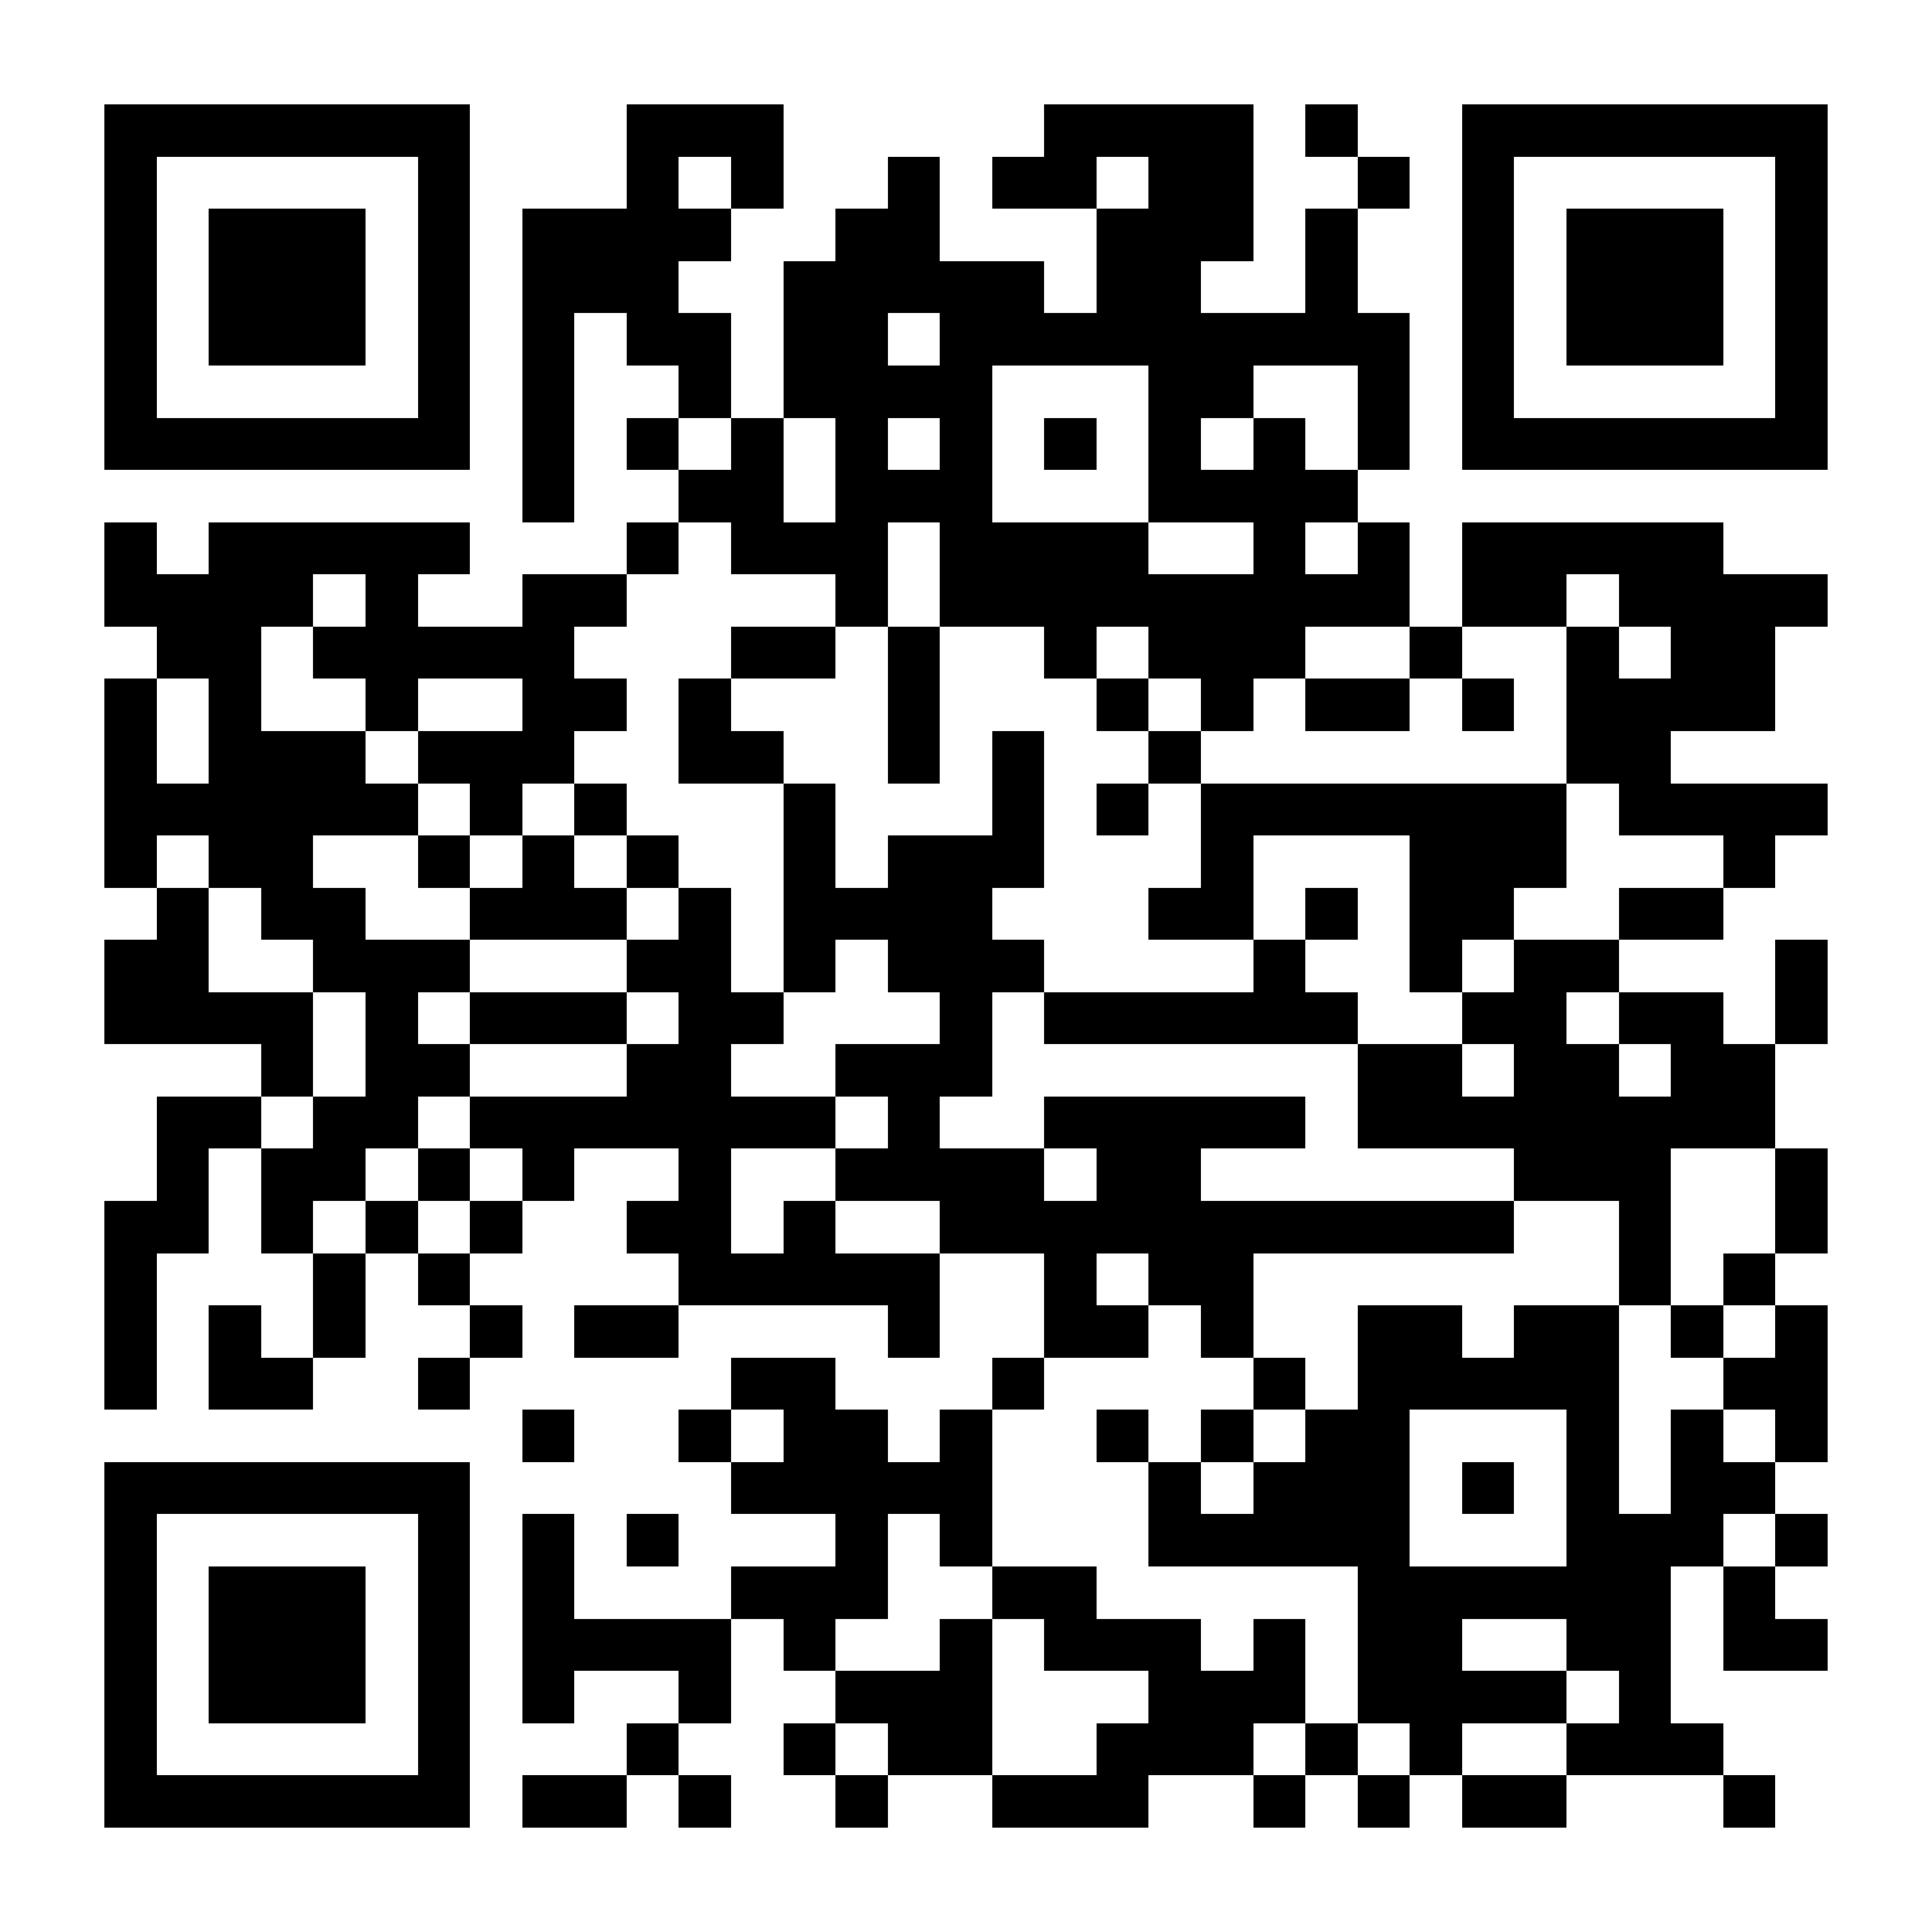
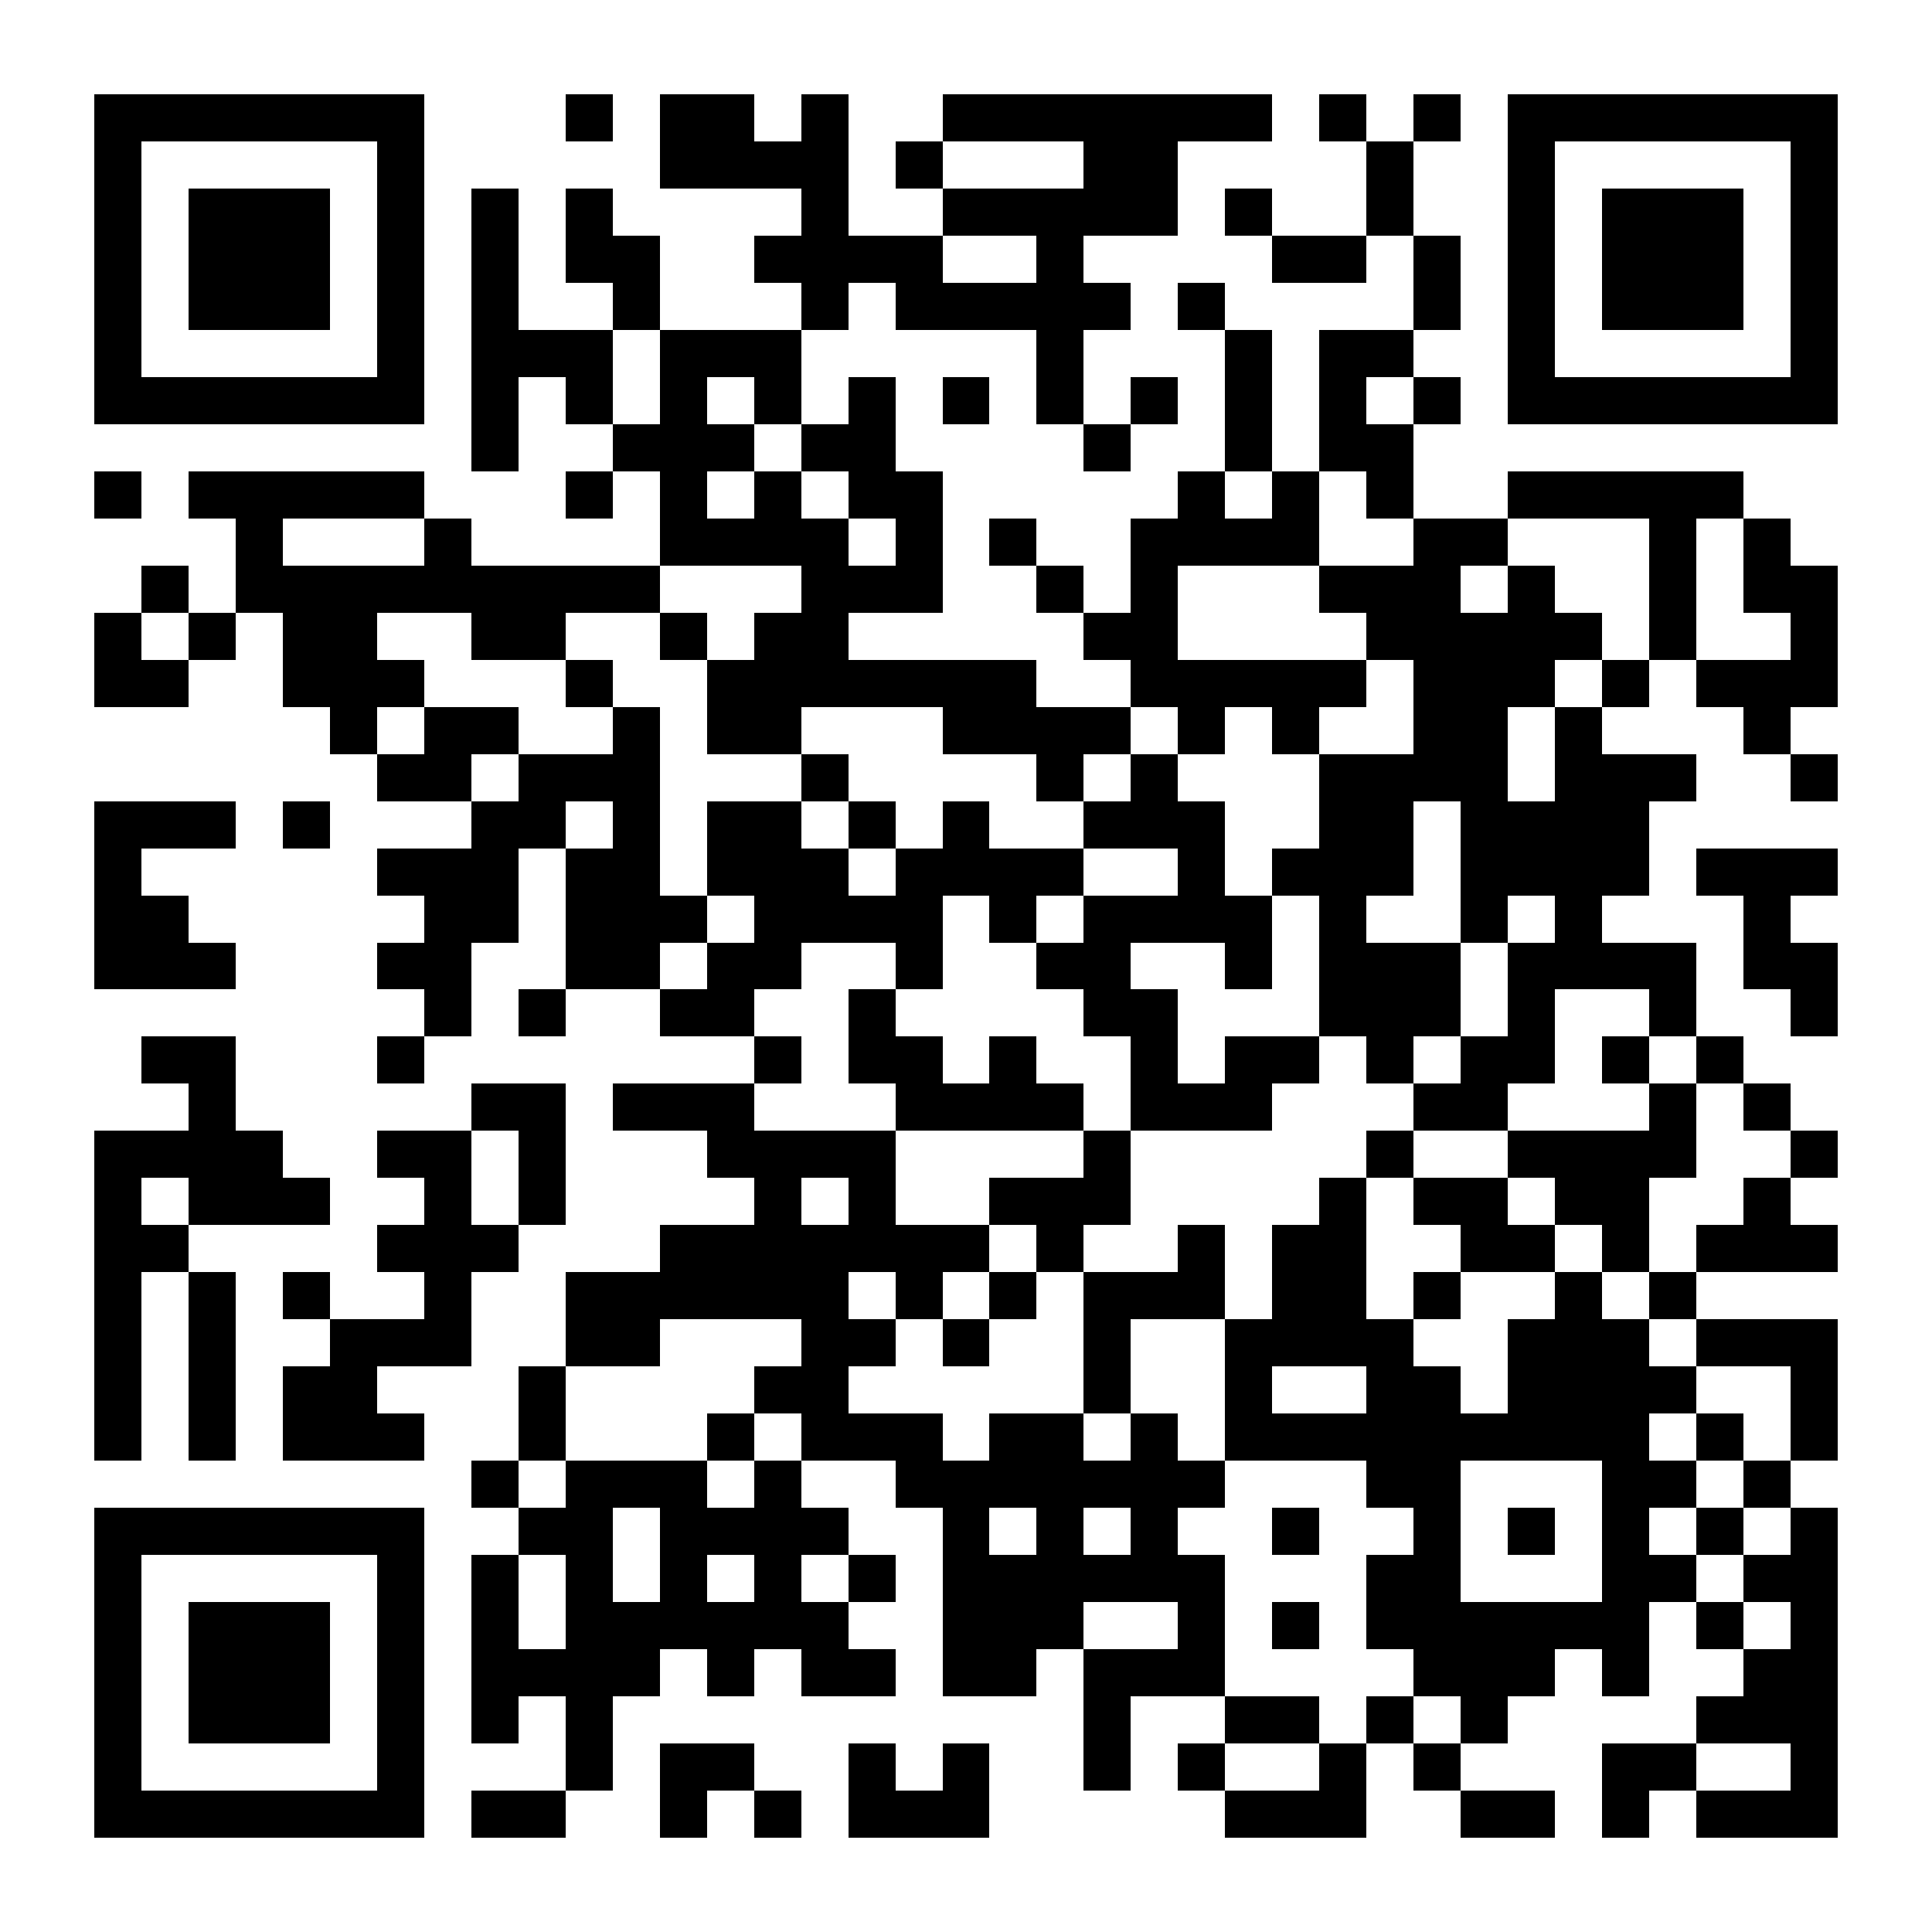
- <svg xmlns="http://www.w3.org/2000/svg" viewBox="0 0 37 37" shape-rendering="crispEdges">
-   <rect width="37" height="37" fill="#fff" />
-   <path d="M2,2h1v1h-1zM3,2h1v1h-1zM4,2h1v1h-1zM5,2h1v1h-1zM6,2h1v1h-1zM7,2h1v1h-1zM8,2h1v1h-1zM12,2h1v1h-1zM13,2h1v1h-1zM14,2h1v1h-1zM20,2h1v1h-1zM21,2h1v1h-1zM22,2h1v1h-1zM23,2h1v1h-1zM25,2h1v1h-1zM28,2h1v1h-1zM29,2h1v1h-1zM30,2h1v1h-1zM31,2h1v1h-1zM32,2h1v1h-1zM33,2h1v1h-1zM34,2h1v1h-1zM2,3h1v1h-1zM8,3h1v1h-1zM12,3h1v1h-1zM14,3h1v1h-1zM17,3h1v1h-1zM19,3h1v1h-1zM20,3h1v1h-1zM22,3h1v1h-1zM23,3h1v1h-1zM26,3h1v1h-1zM28,3h1v1h-1zM34,3h1v1h-1zM2,4h1v1h-1zM4,4h1v1h-1zM5,4h1v1h-1zM6,4h1v1h-1zM8,4h1v1h-1zM10,4h1v1h-1zM11,4h1v1h-1zM12,4h1v1h-1zM13,4h1v1h-1zM16,4h1v1h-1zM17,4h1v1h-1zM21,4h1v1h-1zM22,4h1v1h-1zM23,4h1v1h-1zM25,4h1v1h-1zM28,4h1v1h-1zM30,4h1v1h-1zM31,4h1v1h-1zM32,4h1v1h-1zM34,4h1v1h-1zM2,5h1v1h-1zM4,5h1v1h-1zM5,5h1v1h-1zM6,5h1v1h-1zM8,5h1v1h-1zM10,5h1v1h-1zM11,5h1v1h-1zM12,5h1v1h-1zM15,5h1v1h-1zM16,5h1v1h-1zM17,5h1v1h-1zM18,5h1v1h-1zM19,5h1v1h-1zM21,5h1v1h-1zM22,5h1v1h-1zM25,5h1v1h-1zM28,5h1v1h-1zM30,5h1v1h-1zM31,5h1v1h-1zM32,5h1v1h-1zM34,5h1v1h-1zM2,6h1v1h-1zM4,6h1v1h-1zM5,6h1v1h-1zM6,6h1v1h-1zM8,6h1v1h-1zM10,6h1v1h-1zM12,6h1v1h-1zM13,6h1v1h-1zM15,6h1v1h-1zM16,6h1v1h-1zM18,6h1v1h-1zM19,6h1v1h-1zM20,6h1v1h-1zM21,6h1v1h-1zM22,6h1v1h-1zM23,6h1v1h-1zM24,6h1v1h-1zM25,6h1v1h-1zM26,6h1v1h-1zM28,6h1v1h-1zM30,6h1v1h-1zM31,6h1v1h-1zM32,6h1v1h-1zM34,6h1v1h-1zM2,7h1v1h-1zM8,7h1v1h-1zM10,7h1v1h-1zM13,7h1v1h-1zM15,7h1v1h-1zM16,7h1v1h-1zM17,7h1v1h-1zM18,7h1v1h-1zM22,7h1v1h-1zM23,7h1v1h-1zM26,7h1v1h-1zM28,7h1v1h-1zM34,7h1v1h-1zM2,8h1v1h-1zM3,8h1v1h-1zM4,8h1v1h-1zM5,8h1v1h-1zM6,8h1v1h-1zM7,8h1v1h-1zM8,8h1v1h-1zM10,8h1v1h-1zM12,8h1v1h-1zM14,8h1v1h-1zM16,8h1v1h-1zM18,8h1v1h-1zM20,8h1v1h-1zM22,8h1v1h-1zM24,8h1v1h-1zM26,8h1v1h-1zM28,8h1v1h-1zM29,8h1v1h-1zM30,8h1v1h-1zM31,8h1v1h-1zM32,8h1v1h-1zM33,8h1v1h-1zM34,8h1v1h-1zM10,9h1v1h-1zM13,9h1v1h-1zM14,9h1v1h-1zM16,9h1v1h-1zM17,9h1v1h-1zM18,9h1v1h-1zM22,9h1v1h-1zM23,9h1v1h-1zM24,9h1v1h-1zM25,9h1v1h-1zM2,10h1v1h-1zM4,10h1v1h-1zM5,10h1v1h-1zM6,10h1v1h-1zM7,10h1v1h-1zM8,10h1v1h-1zM12,10h1v1h-1zM14,10h1v1h-1zM15,10h1v1h-1zM16,10h1v1h-1zM18,10h1v1h-1zM19,10h1v1h-1zM20,10h1v1h-1zM21,10h1v1h-1zM24,10h1v1h-1zM26,10h1v1h-1zM28,10h1v1h-1zM29,10h1v1h-1zM30,10h1v1h-1zM31,10h1v1h-1zM32,10h1v1h-1zM2,11h1v1h-1zM3,11h1v1h-1zM4,11h1v1h-1zM5,11h1v1h-1zM7,11h1v1h-1zM10,11h1v1h-1zM11,11h1v1h-1zM16,11h1v1h-1zM18,11h1v1h-1zM19,11h1v1h-1zM20,11h1v1h-1zM21,11h1v1h-1zM22,11h1v1h-1zM23,11h1v1h-1zM24,11h1v1h-1zM25,11h1v1h-1zM26,11h1v1h-1zM28,11h1v1h-1zM29,11h1v1h-1zM31,11h1v1h-1zM32,11h1v1h-1zM33,11h1v1h-1zM34,11h1v1h-1zM3,12h1v1h-1zM4,12h1v1h-1zM6,12h1v1h-1zM7,12h1v1h-1zM8,12h1v1h-1zM9,12h1v1h-1zM10,12h1v1h-1zM14,12h1v1h-1zM15,12h1v1h-1zM17,12h1v1h-1zM20,12h1v1h-1zM22,12h1v1h-1zM23,12h1v1h-1zM24,12h1v1h-1zM27,12h1v1h-1zM30,12h1v1h-1zM32,12h1v1h-1zM33,12h1v1h-1zM2,13h1v1h-1zM4,13h1v1h-1zM7,13h1v1h-1zM10,13h1v1h-1zM11,13h1v1h-1zM13,13h1v1h-1zM17,13h1v1h-1zM21,13h1v1h-1zM23,13h1v1h-1zM25,13h1v1h-1zM26,13h1v1h-1zM28,13h1v1h-1zM30,13h1v1h-1zM31,13h1v1h-1zM32,13h1v1h-1zM33,13h1v1h-1zM2,14h1v1h-1zM4,14h1v1h-1zM5,14h1v1h-1zM6,14h1v1h-1zM8,14h1v1h-1zM9,14h1v1h-1zM10,14h1v1h-1zM13,14h1v1h-1zM14,14h1v1h-1zM17,14h1v1h-1zM19,14h1v1h-1zM22,14h1v1h-1zM30,14h1v1h-1zM31,14h1v1h-1zM2,15h1v1h-1zM3,15h1v1h-1zM4,15h1v1h-1zM5,15h1v1h-1zM6,15h1v1h-1zM7,15h1v1h-1zM9,15h1v1h-1zM11,15h1v1h-1zM15,15h1v1h-1zM19,15h1v1h-1zM21,15h1v1h-1zM23,15h1v1h-1zM24,15h1v1h-1zM25,15h1v1h-1zM26,15h1v1h-1zM27,15h1v1h-1zM28,15h1v1h-1zM29,15h1v1h-1zM31,15h1v1h-1zM32,15h1v1h-1zM33,15h1v1h-1zM34,15h1v1h-1zM2,16h1v1h-1zM4,16h1v1h-1zM5,16h1v1h-1zM8,16h1v1h-1zM10,16h1v1h-1zM12,16h1v1h-1zM15,16h1v1h-1zM17,16h1v1h-1zM18,16h1v1h-1zM19,16h1v1h-1zM23,16h1v1h-1zM27,16h1v1h-1zM28,16h1v1h-1zM29,16h1v1h-1zM33,16h1v1h-1zM3,17h1v1h-1zM5,17h1v1h-1zM6,17h1v1h-1zM9,17h1v1h-1zM10,17h1v1h-1zM11,17h1v1h-1zM13,17h1v1h-1zM15,17h1v1h-1zM16,17h1v1h-1zM17,17h1v1h-1zM18,17h1v1h-1zM22,17h1v1h-1zM23,17h1v1h-1zM25,17h1v1h-1zM27,17h1v1h-1zM28,17h1v1h-1zM31,17h1v1h-1zM32,17h1v1h-1zM2,18h1v1h-1zM3,18h1v1h-1zM6,18h1v1h-1zM7,18h1v1h-1zM8,18h1v1h-1zM12,18h1v1h-1zM13,18h1v1h-1zM15,18h1v1h-1zM17,18h1v1h-1zM18,18h1v1h-1zM19,18h1v1h-1zM24,18h1v1h-1zM27,18h1v1h-1zM29,18h1v1h-1zM30,18h1v1h-1zM34,18h1v1h-1zM2,19h1v1h-1zM3,19h1v1h-1zM4,19h1v1h-1zM5,19h1v1h-1zM7,19h1v1h-1zM9,19h1v1h-1zM10,19h1v1h-1zM11,19h1v1h-1zM13,19h1v1h-1zM14,19h1v1h-1zM18,19h1v1h-1zM20,19h1v1h-1zM21,19h1v1h-1zM22,19h1v1h-1zM23,19h1v1h-1zM24,19h1v1h-1zM25,19h1v1h-1zM28,19h1v1h-1zM29,19h1v1h-1zM31,19h1v1h-1zM32,19h1v1h-1zM34,19h1v1h-1zM5,20h1v1h-1zM7,20h1v1h-1zM8,20h1v1h-1zM12,20h1v1h-1zM13,20h1v1h-1zM16,20h1v1h-1zM17,20h1v1h-1zM18,20h1v1h-1zM26,20h1v1h-1zM27,20h1v1h-1zM29,20h1v1h-1zM30,20h1v1h-1zM32,20h1v1h-1zM33,20h1v1h-1zM3,21h1v1h-1zM4,21h1v1h-1zM6,21h1v1h-1zM7,21h1v1h-1zM9,21h1v1h-1zM10,21h1v1h-1zM11,21h1v1h-1zM12,21h1v1h-1zM13,21h1v1h-1zM14,21h1v1h-1zM15,21h1v1h-1zM17,21h1v1h-1zM20,21h1v1h-1zM21,21h1v1h-1zM22,21h1v1h-1zM23,21h1v1h-1zM24,21h1v1h-1zM26,21h1v1h-1zM27,21h1v1h-1zM28,21h1v1h-1zM29,21h1v1h-1zM30,21h1v1h-1zM31,21h1v1h-1zM32,21h1v1h-1zM33,21h1v1h-1zM3,22h1v1h-1zM5,22h1v1h-1zM6,22h1v1h-1zM8,22h1v1h-1zM10,22h1v1h-1zM13,22h1v1h-1zM16,22h1v1h-1zM17,22h1v1h-1zM18,22h1v1h-1zM19,22h1v1h-1zM21,22h1v1h-1zM22,22h1v1h-1zM29,22h1v1h-1zM30,22h1v1h-1zM31,22h1v1h-1zM34,22h1v1h-1zM2,23h1v1h-1zM3,23h1v1h-1zM5,23h1v1h-1zM7,23h1v1h-1zM9,23h1v1h-1zM12,23h1v1h-1zM13,23h1v1h-1zM15,23h1v1h-1zM18,23h1v1h-1zM19,23h1v1h-1zM20,23h1v1h-1zM21,23h1v1h-1zM22,23h1v1h-1zM23,23h1v1h-1zM24,23h1v1h-1zM25,23h1v1h-1zM26,23h1v1h-1zM27,23h1v1h-1zM28,23h1v1h-1zM31,23h1v1h-1zM34,23h1v1h-1zM2,24h1v1h-1zM6,24h1v1h-1zM8,24h1v1h-1zM13,24h1v1h-1zM14,24h1v1h-1zM15,24h1v1h-1zM16,24h1v1h-1zM17,24h1v1h-1zM20,24h1v1h-1zM22,24h1v1h-1zM23,24h1v1h-1zM31,24h1v1h-1zM33,24h1v1h-1zM2,25h1v1h-1zM4,25h1v1h-1zM6,25h1v1h-1zM9,25h1v1h-1zM11,25h1v1h-1zM12,25h1v1h-1zM17,25h1v1h-1zM20,25h1v1h-1zM21,25h1v1h-1zM23,25h1v1h-1zM26,25h1v1h-1zM27,25h1v1h-1zM29,25h1v1h-1zM30,25h1v1h-1zM32,25h1v1h-1zM34,25h1v1h-1zM2,26h1v1h-1zM4,26h1v1h-1zM5,26h1v1h-1zM8,26h1v1h-1zM14,26h1v1h-1zM15,26h1v1h-1zM19,26h1v1h-1zM24,26h1v1h-1zM26,26h1v1h-1zM27,26h1v1h-1zM28,26h1v1h-1zM29,26h1v1h-1zM30,26h1v1h-1zM33,26h1v1h-1zM34,26h1v1h-1zM10,27h1v1h-1zM13,27h1v1h-1zM15,27h1v1h-1zM16,27h1v1h-1zM18,27h1v1h-1zM21,27h1v1h-1zM23,27h1v1h-1zM25,27h1v1h-1zM26,27h1v1h-1zM30,27h1v1h-1zM32,27h1v1h-1zM34,27h1v1h-1zM2,28h1v1h-1zM3,28h1v1h-1zM4,28h1v1h-1zM5,28h1v1h-1zM6,28h1v1h-1zM7,28h1v1h-1zM8,28h1v1h-1zM14,28h1v1h-1zM15,28h1v1h-1zM16,28h1v1h-1zM17,28h1v1h-1zM18,28h1v1h-1zM22,28h1v1h-1zM24,28h1v1h-1zM25,28h1v1h-1zM26,28h1v1h-1zM28,28h1v1h-1zM30,28h1v1h-1zM32,28h1v1h-1zM33,28h1v1h-1zM2,29h1v1h-1zM8,29h1v1h-1zM10,29h1v1h-1zM12,29h1v1h-1zM16,29h1v1h-1zM18,29h1v1h-1zM22,29h1v1h-1zM23,29h1v1h-1zM24,29h1v1h-1zM25,29h1v1h-1zM26,29h1v1h-1zM30,29h1v1h-1zM31,29h1v1h-1zM32,29h1v1h-1zM34,29h1v1h-1zM2,30h1v1h-1zM4,30h1v1h-1zM5,30h1v1h-1zM6,30h1v1h-1zM8,30h1v1h-1zM10,30h1v1h-1zM14,30h1v1h-1zM15,30h1v1h-1zM16,30h1v1h-1zM19,30h1v1h-1zM20,30h1v1h-1zM26,30h1v1h-1zM27,30h1v1h-1zM28,30h1v1h-1zM29,30h1v1h-1zM30,30h1v1h-1zM31,30h1v1h-1zM33,30h1v1h-1zM2,31h1v1h-1zM4,31h1v1h-1zM5,31h1v1h-1zM6,31h1v1h-1zM8,31h1v1h-1zM10,31h1v1h-1zM11,31h1v1h-1zM12,31h1v1h-1zM13,31h1v1h-1zM15,31h1v1h-1zM18,31h1v1h-1zM20,31h1v1h-1zM21,31h1v1h-1zM22,31h1v1h-1zM24,31h1v1h-1zM26,31h1v1h-1zM27,31h1v1h-1zM30,31h1v1h-1zM31,31h1v1h-1zM33,31h1v1h-1zM34,31h1v1h-1zM2,32h1v1h-1zM4,32h1v1h-1zM5,32h1v1h-1zM6,32h1v1h-1zM8,32h1v1h-1zM10,32h1v1h-1zM13,32h1v1h-1zM16,32h1v1h-1zM17,32h1v1h-1zM18,32h1v1h-1zM22,32h1v1h-1zM23,32h1v1h-1zM24,32h1v1h-1zM26,32h1v1h-1zM27,32h1v1h-1zM28,32h1v1h-1zM29,32h1v1h-1zM31,32h1v1h-1zM2,33h1v1h-1zM8,33h1v1h-1zM12,33h1v1h-1zM15,33h1v1h-1zM17,33h1v1h-1zM18,33h1v1h-1zM21,33h1v1h-1zM22,33h1v1h-1zM23,33h1v1h-1zM25,33h1v1h-1zM27,33h1v1h-1zM30,33h1v1h-1zM31,33h1v1h-1zM32,33h1v1h-1zM2,34h1v1h-1zM3,34h1v1h-1zM4,34h1v1h-1zM5,34h1v1h-1zM6,34h1v1h-1zM7,34h1v1h-1zM8,34h1v1h-1zM10,34h1v1h-1zM11,34h1v1h-1zM13,34h1v1h-1zM16,34h1v1h-1zM19,34h1v1h-1zM20,34h1v1h-1zM21,34h1v1h-1zM24,34h1v1h-1zM26,34h1v1h-1zM28,34h1v1h-1zM29,34h1v1h-1zM33,34h1v1h-1z" fill="#000" />
+ <svg xmlns="http://www.w3.org/2000/svg" viewBox="0 0 41 41" shape-rendering="crispEdges">
+   <rect width="41" height="41" fill="#fff" />
+   <path d="M2,2h1v1h-1zM3,2h1v1h-1zM4,2h1v1h-1zM5,2h1v1h-1zM6,2h1v1h-1zM7,2h1v1h-1zM8,2h1v1h-1zM12,2h1v1h-1zM14,2h1v1h-1zM15,2h1v1h-1zM17,2h1v1h-1zM20,2h1v1h-1zM21,2h1v1h-1zM22,2h1v1h-1zM23,2h1v1h-1zM24,2h1v1h-1zM25,2h1v1h-1zM26,2h1v1h-1zM28,2h1v1h-1zM30,2h1v1h-1zM32,2h1v1h-1zM33,2h1v1h-1zM34,2h1v1h-1zM35,2h1v1h-1zM36,2h1v1h-1zM37,2h1v1h-1zM38,2h1v1h-1zM2,3h1v1h-1zM8,3h1v1h-1zM14,3h1v1h-1zM15,3h1v1h-1zM16,3h1v1h-1zM17,3h1v1h-1zM19,3h1v1h-1zM23,3h1v1h-1zM24,3h1v1h-1zM29,3h1v1h-1zM32,3h1v1h-1zM38,3h1v1h-1zM2,4h1v1h-1zM4,4h1v1h-1zM5,4h1v1h-1zM6,4h1v1h-1zM8,4h1v1h-1zM10,4h1v1h-1zM12,4h1v1h-1zM17,4h1v1h-1zM20,4h1v1h-1zM21,4h1v1h-1zM22,4h1v1h-1zM23,4h1v1h-1zM24,4h1v1h-1zM26,4h1v1h-1zM29,4h1v1h-1zM32,4h1v1h-1zM34,4h1v1h-1zM35,4h1v1h-1zM36,4h1v1h-1zM38,4h1v1h-1zM2,5h1v1h-1zM4,5h1v1h-1zM5,5h1v1h-1zM6,5h1v1h-1zM8,5h1v1h-1zM10,5h1v1h-1zM12,5h1v1h-1zM13,5h1v1h-1zM16,5h1v1h-1zM17,5h1v1h-1zM18,5h1v1h-1zM19,5h1v1h-1zM22,5h1v1h-1zM27,5h1v1h-1zM28,5h1v1h-1zM30,5h1v1h-1zM32,5h1v1h-1zM34,5h1v1h-1zM35,5h1v1h-1zM36,5h1v1h-1zM38,5h1v1h-1zM2,6h1v1h-1zM4,6h1v1h-1zM5,6h1v1h-1zM6,6h1v1h-1zM8,6h1v1h-1zM10,6h1v1h-1zM13,6h1v1h-1zM17,6h1v1h-1zM19,6h1v1h-1zM20,6h1v1h-1zM21,6h1v1h-1zM22,6h1v1h-1zM23,6h1v1h-1zM25,6h1v1h-1zM30,6h1v1h-1zM32,6h1v1h-1zM34,6h1v1h-1zM35,6h1v1h-1zM36,6h1v1h-1zM38,6h1v1h-1zM2,7h1v1h-1zM8,7h1v1h-1zM10,7h1v1h-1zM11,7h1v1h-1zM12,7h1v1h-1zM14,7h1v1h-1zM15,7h1v1h-1zM16,7h1v1h-1zM22,7h1v1h-1zM26,7h1v1h-1zM28,7h1v1h-1zM29,7h1v1h-1zM32,7h1v1h-1zM38,7h1v1h-1zM2,8h1v1h-1zM3,8h1v1h-1zM4,8h1v1h-1zM5,8h1v1h-1zM6,8h1v1h-1zM7,8h1v1h-1zM8,8h1v1h-1zM10,8h1v1h-1zM12,8h1v1h-1zM14,8h1v1h-1zM16,8h1v1h-1zM18,8h1v1h-1zM20,8h1v1h-1zM22,8h1v1h-1zM24,8h1v1h-1zM26,8h1v1h-1zM28,8h1v1h-1zM30,8h1v1h-1zM32,8h1v1h-1zM33,8h1v1h-1zM34,8h1v1h-1zM35,8h1v1h-1zM36,8h1v1h-1zM37,8h1v1h-1zM38,8h1v1h-1zM10,9h1v1h-1zM13,9h1v1h-1zM14,9h1v1h-1zM15,9h1v1h-1zM17,9h1v1h-1zM18,9h1v1h-1zM23,9h1v1h-1zM26,9h1v1h-1zM28,9h1v1h-1zM29,9h1v1h-1zM2,10h1v1h-1zM4,10h1v1h-1zM5,10h1v1h-1zM6,10h1v1h-1zM7,10h1v1h-1zM8,10h1v1h-1zM12,10h1v1h-1zM14,10h1v1h-1zM16,10h1v1h-1zM18,10h1v1h-1zM19,10h1v1h-1zM25,10h1v1h-1zM27,10h1v1h-1zM29,10h1v1h-1zM32,10h1v1h-1zM33,10h1v1h-1zM34,10h1v1h-1zM35,10h1v1h-1zM36,10h1v1h-1zM5,11h1v1h-1zM9,11h1v1h-1zM14,11h1v1h-1zM15,11h1v1h-1zM16,11h1v1h-1zM17,11h1v1h-1zM19,11h1v1h-1zM21,11h1v1h-1zM24,11h1v1h-1zM25,11h1v1h-1zM26,11h1v1h-1zM27,11h1v1h-1zM30,11h1v1h-1zM31,11h1v1h-1zM35,11h1v1h-1zM37,11h1v1h-1zM3,12h1v1h-1zM5,12h1v1h-1zM6,12h1v1h-1zM7,12h1v1h-1zM8,12h1v1h-1zM9,12h1v1h-1zM10,12h1v1h-1zM11,12h1v1h-1zM12,12h1v1h-1zM13,12h1v1h-1zM17,12h1v1h-1zM18,12h1v1h-1zM19,12h1v1h-1zM22,12h1v1h-1zM24,12h1v1h-1zM28,12h1v1h-1zM29,12h1v1h-1zM30,12h1v1h-1zM32,12h1v1h-1zM35,12h1v1h-1zM37,12h1v1h-1zM38,12h1v1h-1zM2,13h1v1h-1zM4,13h1v1h-1zM6,13h1v1h-1zM7,13h1v1h-1zM10,13h1v1h-1zM11,13h1v1h-1zM14,13h1v1h-1zM16,13h1v1h-1zM17,13h1v1h-1zM23,13h1v1h-1zM24,13h1v1h-1zM29,13h1v1h-1zM30,13h1v1h-1zM31,13h1v1h-1zM32,13h1v1h-1zM33,13h1v1h-1zM35,13h1v1h-1zM38,13h1v1h-1zM2,14h1v1h-1zM3,14h1v1h-1zM6,14h1v1h-1zM7,14h1v1h-1zM8,14h1v1h-1zM12,14h1v1h-1zM15,14h1v1h-1zM16,14h1v1h-1zM17,14h1v1h-1zM18,14h1v1h-1zM19,14h1v1h-1zM20,14h1v1h-1zM21,14h1v1h-1zM24,14h1v1h-1zM25,14h1v1h-1zM26,14h1v1h-1zM27,14h1v1h-1zM28,14h1v1h-1zM30,14h1v1h-1zM31,14h1v1h-1zM32,14h1v1h-1zM34,14h1v1h-1zM36,14h1v1h-1zM37,14h1v1h-1zM38,14h1v1h-1zM7,15h1v1h-1zM9,15h1v1h-1zM10,15h1v1h-1zM13,15h1v1h-1zM15,15h1v1h-1zM16,15h1v1h-1zM20,15h1v1h-1zM21,15h1v1h-1zM22,15h1v1h-1zM23,15h1v1h-1zM25,15h1v1h-1zM27,15h1v1h-1zM30,15h1v1h-1zM31,15h1v1h-1zM33,15h1v1h-1zM37,15h1v1h-1zM8,16h1v1h-1zM9,16h1v1h-1zM11,16h1v1h-1zM12,16h1v1h-1zM13,16h1v1h-1zM17,16h1v1h-1zM22,16h1v1h-1zM24,16h1v1h-1zM28,16h1v1h-1zM29,16h1v1h-1zM30,16h1v1h-1zM31,16h1v1h-1zM33,16h1v1h-1zM34,16h1v1h-1zM35,16h1v1h-1zM38,16h1v1h-1zM2,17h1v1h-1zM3,17h1v1h-1zM4,17h1v1h-1zM6,17h1v1h-1zM10,17h1v1h-1zM11,17h1v1h-1zM13,17h1v1h-1zM15,17h1v1h-1zM16,17h1v1h-1zM18,17h1v1h-1zM20,17h1v1h-1zM23,17h1v1h-1zM24,17h1v1h-1zM25,17h1v1h-1zM28,17h1v1h-1zM29,17h1v1h-1zM31,17h1v1h-1zM32,17h1v1h-1zM33,17h1v1h-1zM34,17h1v1h-1zM2,18h1v1h-1zM8,18h1v1h-1zM9,18h1v1h-1zM10,18h1v1h-1zM12,18h1v1h-1zM13,18h1v1h-1zM15,18h1v1h-1zM16,18h1v1h-1zM17,18h1v1h-1zM19,18h1v1h-1zM20,18h1v1h-1zM21,18h1v1h-1zM22,18h1v1h-1zM25,18h1v1h-1zM27,18h1v1h-1zM28,18h1v1h-1zM29,18h1v1h-1zM31,18h1v1h-1zM32,18h1v1h-1zM33,18h1v1h-1zM34,18h1v1h-1zM36,18h1v1h-1zM37,18h1v1h-1zM38,18h1v1h-1zM2,19h1v1h-1zM3,19h1v1h-1zM9,19h1v1h-1zM10,19h1v1h-1zM12,19h1v1h-1zM13,19h1v1h-1zM14,19h1v1h-1zM16,19h1v1h-1zM17,19h1v1h-1zM18,19h1v1h-1zM19,19h1v1h-1zM21,19h1v1h-1zM23,19h1v1h-1zM24,19h1v1h-1zM25,19h1v1h-1zM26,19h1v1h-1zM28,19h1v1h-1zM31,19h1v1h-1zM33,19h1v1h-1zM37,19h1v1h-1zM2,20h1v1h-1zM3,20h1v1h-1zM4,20h1v1h-1zM8,20h1v1h-1zM9,20h1v1h-1zM12,20h1v1h-1zM13,20h1v1h-1zM15,20h1v1h-1zM16,20h1v1h-1zM19,20h1v1h-1zM22,20h1v1h-1zM23,20h1v1h-1zM26,20h1v1h-1zM28,20h1v1h-1zM29,20h1v1h-1zM30,20h1v1h-1zM32,20h1v1h-1zM33,20h1v1h-1zM34,20h1v1h-1zM35,20h1v1h-1zM37,20h1v1h-1zM38,20h1v1h-1zM9,21h1v1h-1zM11,21h1v1h-1zM14,21h1v1h-1zM15,21h1v1h-1zM18,21h1v1h-1zM23,21h1v1h-1zM24,21h1v1h-1zM28,21h1v1h-1zM29,21h1v1h-1zM30,21h1v1h-1zM32,21h1v1h-1zM35,21h1v1h-1zM38,21h1v1h-1zM3,22h1v1h-1zM4,22h1v1h-1zM8,22h1v1h-1zM16,22h1v1h-1zM18,22h1v1h-1zM19,22h1v1h-1zM21,22h1v1h-1zM24,22h1v1h-1zM26,22h1v1h-1zM27,22h1v1h-1zM29,22h1v1h-1zM31,22h1v1h-1zM32,22h1v1h-1zM34,22h1v1h-1zM36,22h1v1h-1zM4,23h1v1h-1zM10,23h1v1h-1zM11,23h1v1h-1zM13,23h1v1h-1zM14,23h1v1h-1zM15,23h1v1h-1zM19,23h1v1h-1zM20,23h1v1h-1zM21,23h1v1h-1zM22,23h1v1h-1zM24,23h1v1h-1zM25,23h1v1h-1zM26,23h1v1h-1zM30,23h1v1h-1zM31,23h1v1h-1zM35,23h1v1h-1zM37,23h1v1h-1zM2,24h1v1h-1zM3,24h1v1h-1zM4,24h1v1h-1zM5,24h1v1h-1zM8,24h1v1h-1zM9,24h1v1h-1zM11,24h1v1h-1zM15,24h1v1h-1zM16,24h1v1h-1zM17,24h1v1h-1zM18,24h1v1h-1zM23,24h1v1h-1zM29,24h1v1h-1zM32,24h1v1h-1zM33,24h1v1h-1zM34,24h1v1h-1zM35,24h1v1h-1zM38,24h1v1h-1zM2,25h1v1h-1zM4,25h1v1h-1zM5,25h1v1h-1zM6,25h1v1h-1zM9,25h1v1h-1zM11,25h1v1h-1zM16,25h1v1h-1zM18,25h1v1h-1zM21,25h1v1h-1zM22,25h1v1h-1zM23,25h1v1h-1zM28,25h1v1h-1zM30,25h1v1h-1zM31,25h1v1h-1zM33,25h1v1h-1zM34,25h1v1h-1zM37,25h1v1h-1zM2,26h1v1h-1zM3,26h1v1h-1zM8,26h1v1h-1zM9,26h1v1h-1zM10,26h1v1h-1zM14,26h1v1h-1zM15,26h1v1h-1zM16,26h1v1h-1zM17,26h1v1h-1zM18,26h1v1h-1zM19,26h1v1h-1zM20,26h1v1h-1zM22,26h1v1h-1zM25,26h1v1h-1zM27,26h1v1h-1zM28,26h1v1h-1zM31,26h1v1h-1zM32,26h1v1h-1zM34,26h1v1h-1zM36,26h1v1h-1zM37,26h1v1h-1zM38,26h1v1h-1zM2,27h1v1h-1zM4,27h1v1h-1zM6,27h1v1h-1zM9,27h1v1h-1zM12,27h1v1h-1zM13,27h1v1h-1zM14,27h1v1h-1zM15,27h1v1h-1zM16,27h1v1h-1zM17,27h1v1h-1zM19,27h1v1h-1zM21,27h1v1h-1zM23,27h1v1h-1zM24,27h1v1h-1zM25,27h1v1h-1zM27,27h1v1h-1zM28,27h1v1h-1zM30,27h1v1h-1zM33,27h1v1h-1zM35,27h1v1h-1zM2,28h1v1h-1zM4,28h1v1h-1zM7,28h1v1h-1zM8,28h1v1h-1zM9,28h1v1h-1zM12,28h1v1h-1zM13,28h1v1h-1zM17,28h1v1h-1zM18,28h1v1h-1zM20,28h1v1h-1zM23,28h1v1h-1zM26,28h1v1h-1zM27,28h1v1h-1zM28,28h1v1h-1zM29,28h1v1h-1zM32,28h1v1h-1zM33,28h1v1h-1zM34,28h1v1h-1zM36,28h1v1h-1zM37,28h1v1h-1zM38,28h1v1h-1zM2,29h1v1h-1zM4,29h1v1h-1zM6,29h1v1h-1zM7,29h1v1h-1zM11,29h1v1h-1zM16,29h1v1h-1zM17,29h1v1h-1zM23,29h1v1h-1zM26,29h1v1h-1zM29,29h1v1h-1zM30,29h1v1h-1zM32,29h1v1h-1zM33,29h1v1h-1zM34,29h1v1h-1zM35,29h1v1h-1zM38,29h1v1h-1zM2,30h1v1h-1zM4,30h1v1h-1zM6,30h1v1h-1zM7,30h1v1h-1zM8,30h1v1h-1zM11,30h1v1h-1zM15,30h1v1h-1zM17,30h1v1h-1zM18,30h1v1h-1zM19,30h1v1h-1zM21,30h1v1h-1zM22,30h1v1h-1zM24,30h1v1h-1zM26,30h1v1h-1zM27,30h1v1h-1zM28,30h1v1h-1zM29,30h1v1h-1zM30,30h1v1h-1zM31,30h1v1h-1zM32,30h1v1h-1zM33,30h1v1h-1zM34,30h1v1h-1zM36,30h1v1h-1zM38,30h1v1h-1zM10,31h1v1h-1zM12,31h1v1h-1zM13,31h1v1h-1zM14,31h1v1h-1zM16,31h1v1h-1zM19,31h1v1h-1zM20,31h1v1h-1zM21,31h1v1h-1zM22,31h1v1h-1zM23,31h1v1h-1zM24,31h1v1h-1zM25,31h1v1h-1zM29,31h1v1h-1zM30,31h1v1h-1zM34,31h1v1h-1zM35,31h1v1h-1zM37,31h1v1h-1zM2,32h1v1h-1zM3,32h1v1h-1zM4,32h1v1h-1zM5,32h1v1h-1zM6,32h1v1h-1zM7,32h1v1h-1zM8,32h1v1h-1zM11,32h1v1h-1zM12,32h1v1h-1zM14,32h1v1h-1zM15,32h1v1h-1zM16,32h1v1h-1zM17,32h1v1h-1zM20,32h1v1h-1zM22,32h1v1h-1zM24,32h1v1h-1zM27,32h1v1h-1zM30,32h1v1h-1zM32,32h1v1h-1zM34,32h1v1h-1zM36,32h1v1h-1zM38,32h1v1h-1zM2,33h1v1h-1zM8,33h1v1h-1zM10,33h1v1h-1zM12,33h1v1h-1zM14,33h1v1h-1zM16,33h1v1h-1zM18,33h1v1h-1zM20,33h1v1h-1zM21,33h1v1h-1zM22,33h1v1h-1zM23,33h1v1h-1zM24,33h1v1h-1zM25,33h1v1h-1zM29,33h1v1h-1zM30,33h1v1h-1zM34,33h1v1h-1zM35,33h1v1h-1zM37,33h1v1h-1zM38,33h1v1h-1zM2,34h1v1h-1zM4,34h1v1h-1zM5,34h1v1h-1zM6,34h1v1h-1zM8,34h1v1h-1zM10,34h1v1h-1zM12,34h1v1h-1zM13,34h1v1h-1zM14,34h1v1h-1zM15,34h1v1h-1zM16,34h1v1h-1zM17,34h1v1h-1zM20,34h1v1h-1zM21,34h1v1h-1zM22,34h1v1h-1zM25,34h1v1h-1zM27,34h1v1h-1zM29,34h1v1h-1zM30,34h1v1h-1zM31,34h1v1h-1zM32,34h1v1h-1zM33,34h1v1h-1zM34,34h1v1h-1zM36,34h1v1h-1zM38,34h1v1h-1zM2,35h1v1h-1zM4,35h1v1h-1zM5,35h1v1h-1zM6,35h1v1h-1zM8,35h1v1h-1zM10,35h1v1h-1zM11,35h1v1h-1zM12,35h1v1h-1zM13,35h1v1h-1zM15,35h1v1h-1zM17,35h1v1h-1zM18,35h1v1h-1zM20,35h1v1h-1zM21,35h1v1h-1zM23,35h1v1h-1zM24,35h1v1h-1zM25,35h1v1h-1zM30,35h1v1h-1zM31,35h1v1h-1zM32,35h1v1h-1zM34,35h1v1h-1zM37,35h1v1h-1zM38,35h1v1h-1zM2,36h1v1h-1zM4,36h1v1h-1zM5,36h1v1h-1zM6,36h1v1h-1zM8,36h1v1h-1zM10,36h1v1h-1zM12,36h1v1h-1zM23,36h1v1h-1zM26,36h1v1h-1zM27,36h1v1h-1zM29,36h1v1h-1zM31,36h1v1h-1zM36,36h1v1h-1zM37,36h1v1h-1zM38,36h1v1h-1zM2,37h1v1h-1zM8,37h1v1h-1zM12,37h1v1h-1zM14,37h1v1h-1zM15,37h1v1h-1zM18,37h1v1h-1zM20,37h1v1h-1zM23,37h1v1h-1zM25,37h1v1h-1zM28,37h1v1h-1zM30,37h1v1h-1zM34,37h1v1h-1zM35,37h1v1h-1zM38,37h1v1h-1zM2,38h1v1h-1zM3,38h1v1h-1zM4,38h1v1h-1zM5,38h1v1h-1zM6,38h1v1h-1zM7,38h1v1h-1zM8,38h1v1h-1zM10,38h1v1h-1zM11,38h1v1h-1zM14,38h1v1h-1zM16,38h1v1h-1zM18,38h1v1h-1zM19,38h1v1h-1zM20,38h1v1h-1zM26,38h1v1h-1zM27,38h1v1h-1zM28,38h1v1h-1zM31,38h1v1h-1zM32,38h1v1h-1zM34,38h1v1h-1zM36,38h1v1h-1zM37,38h1v1h-1zM38,38h1v1h-1z" fill="#000" />
</svg>
